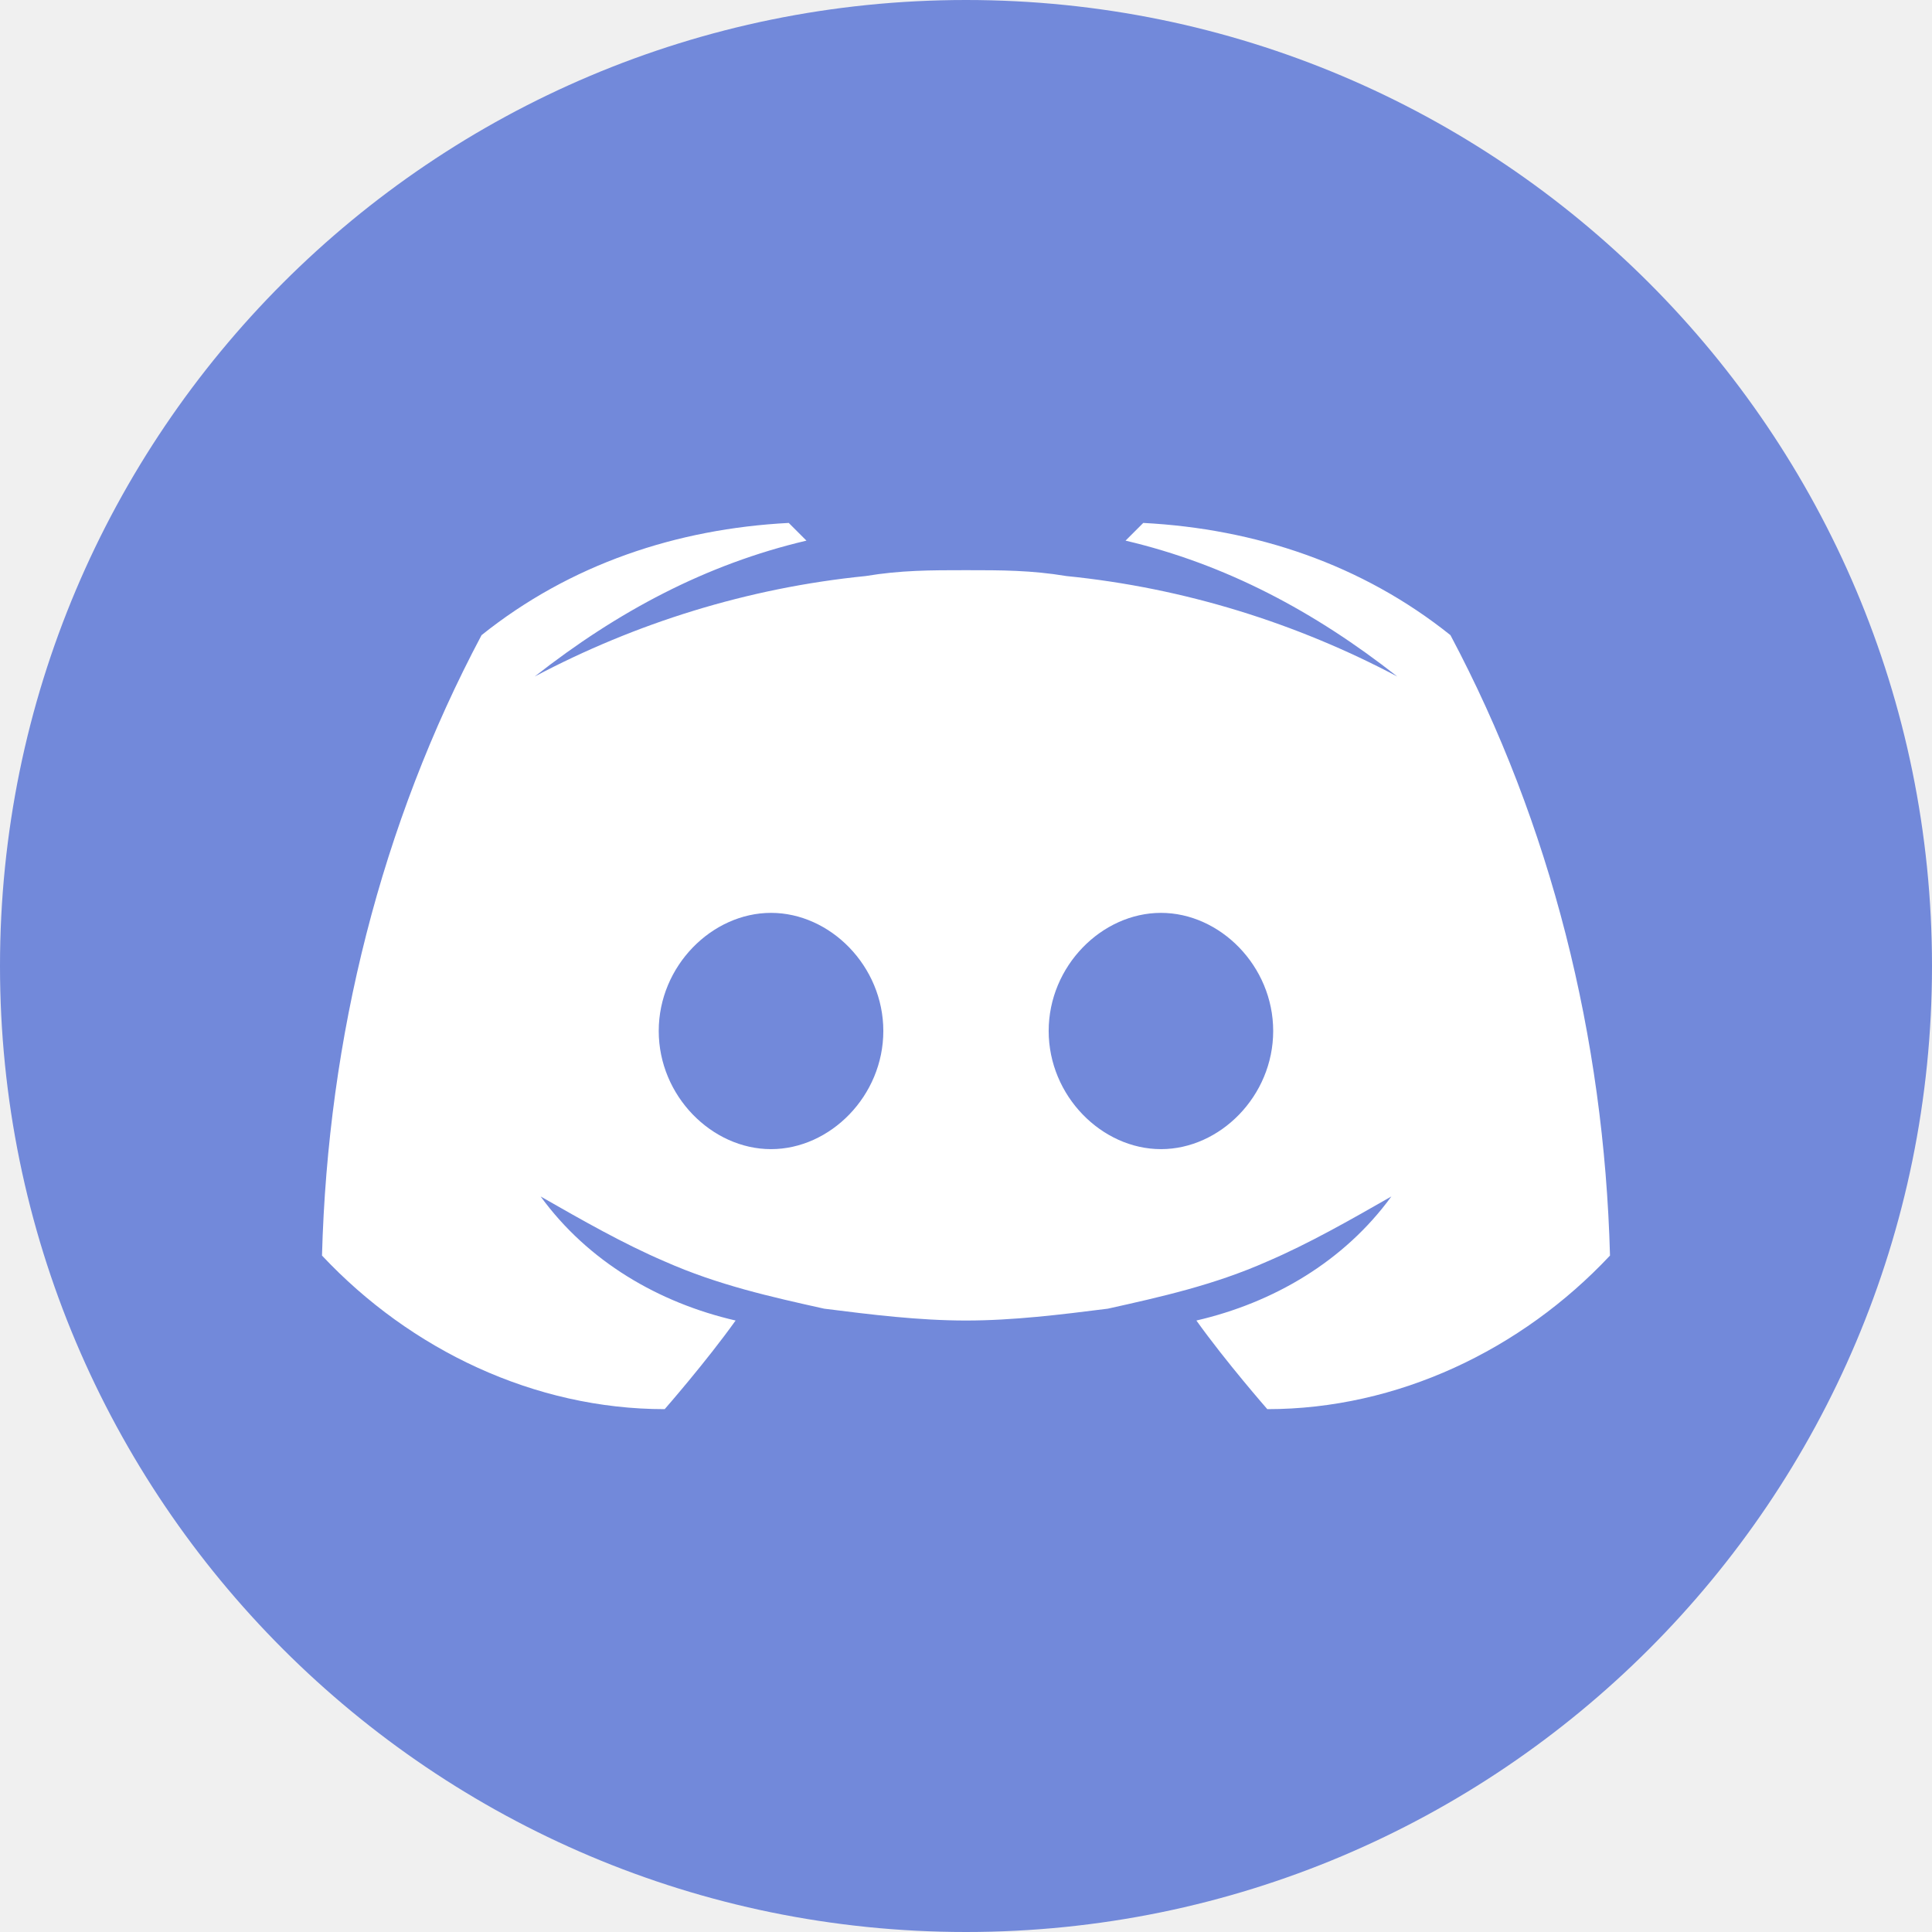
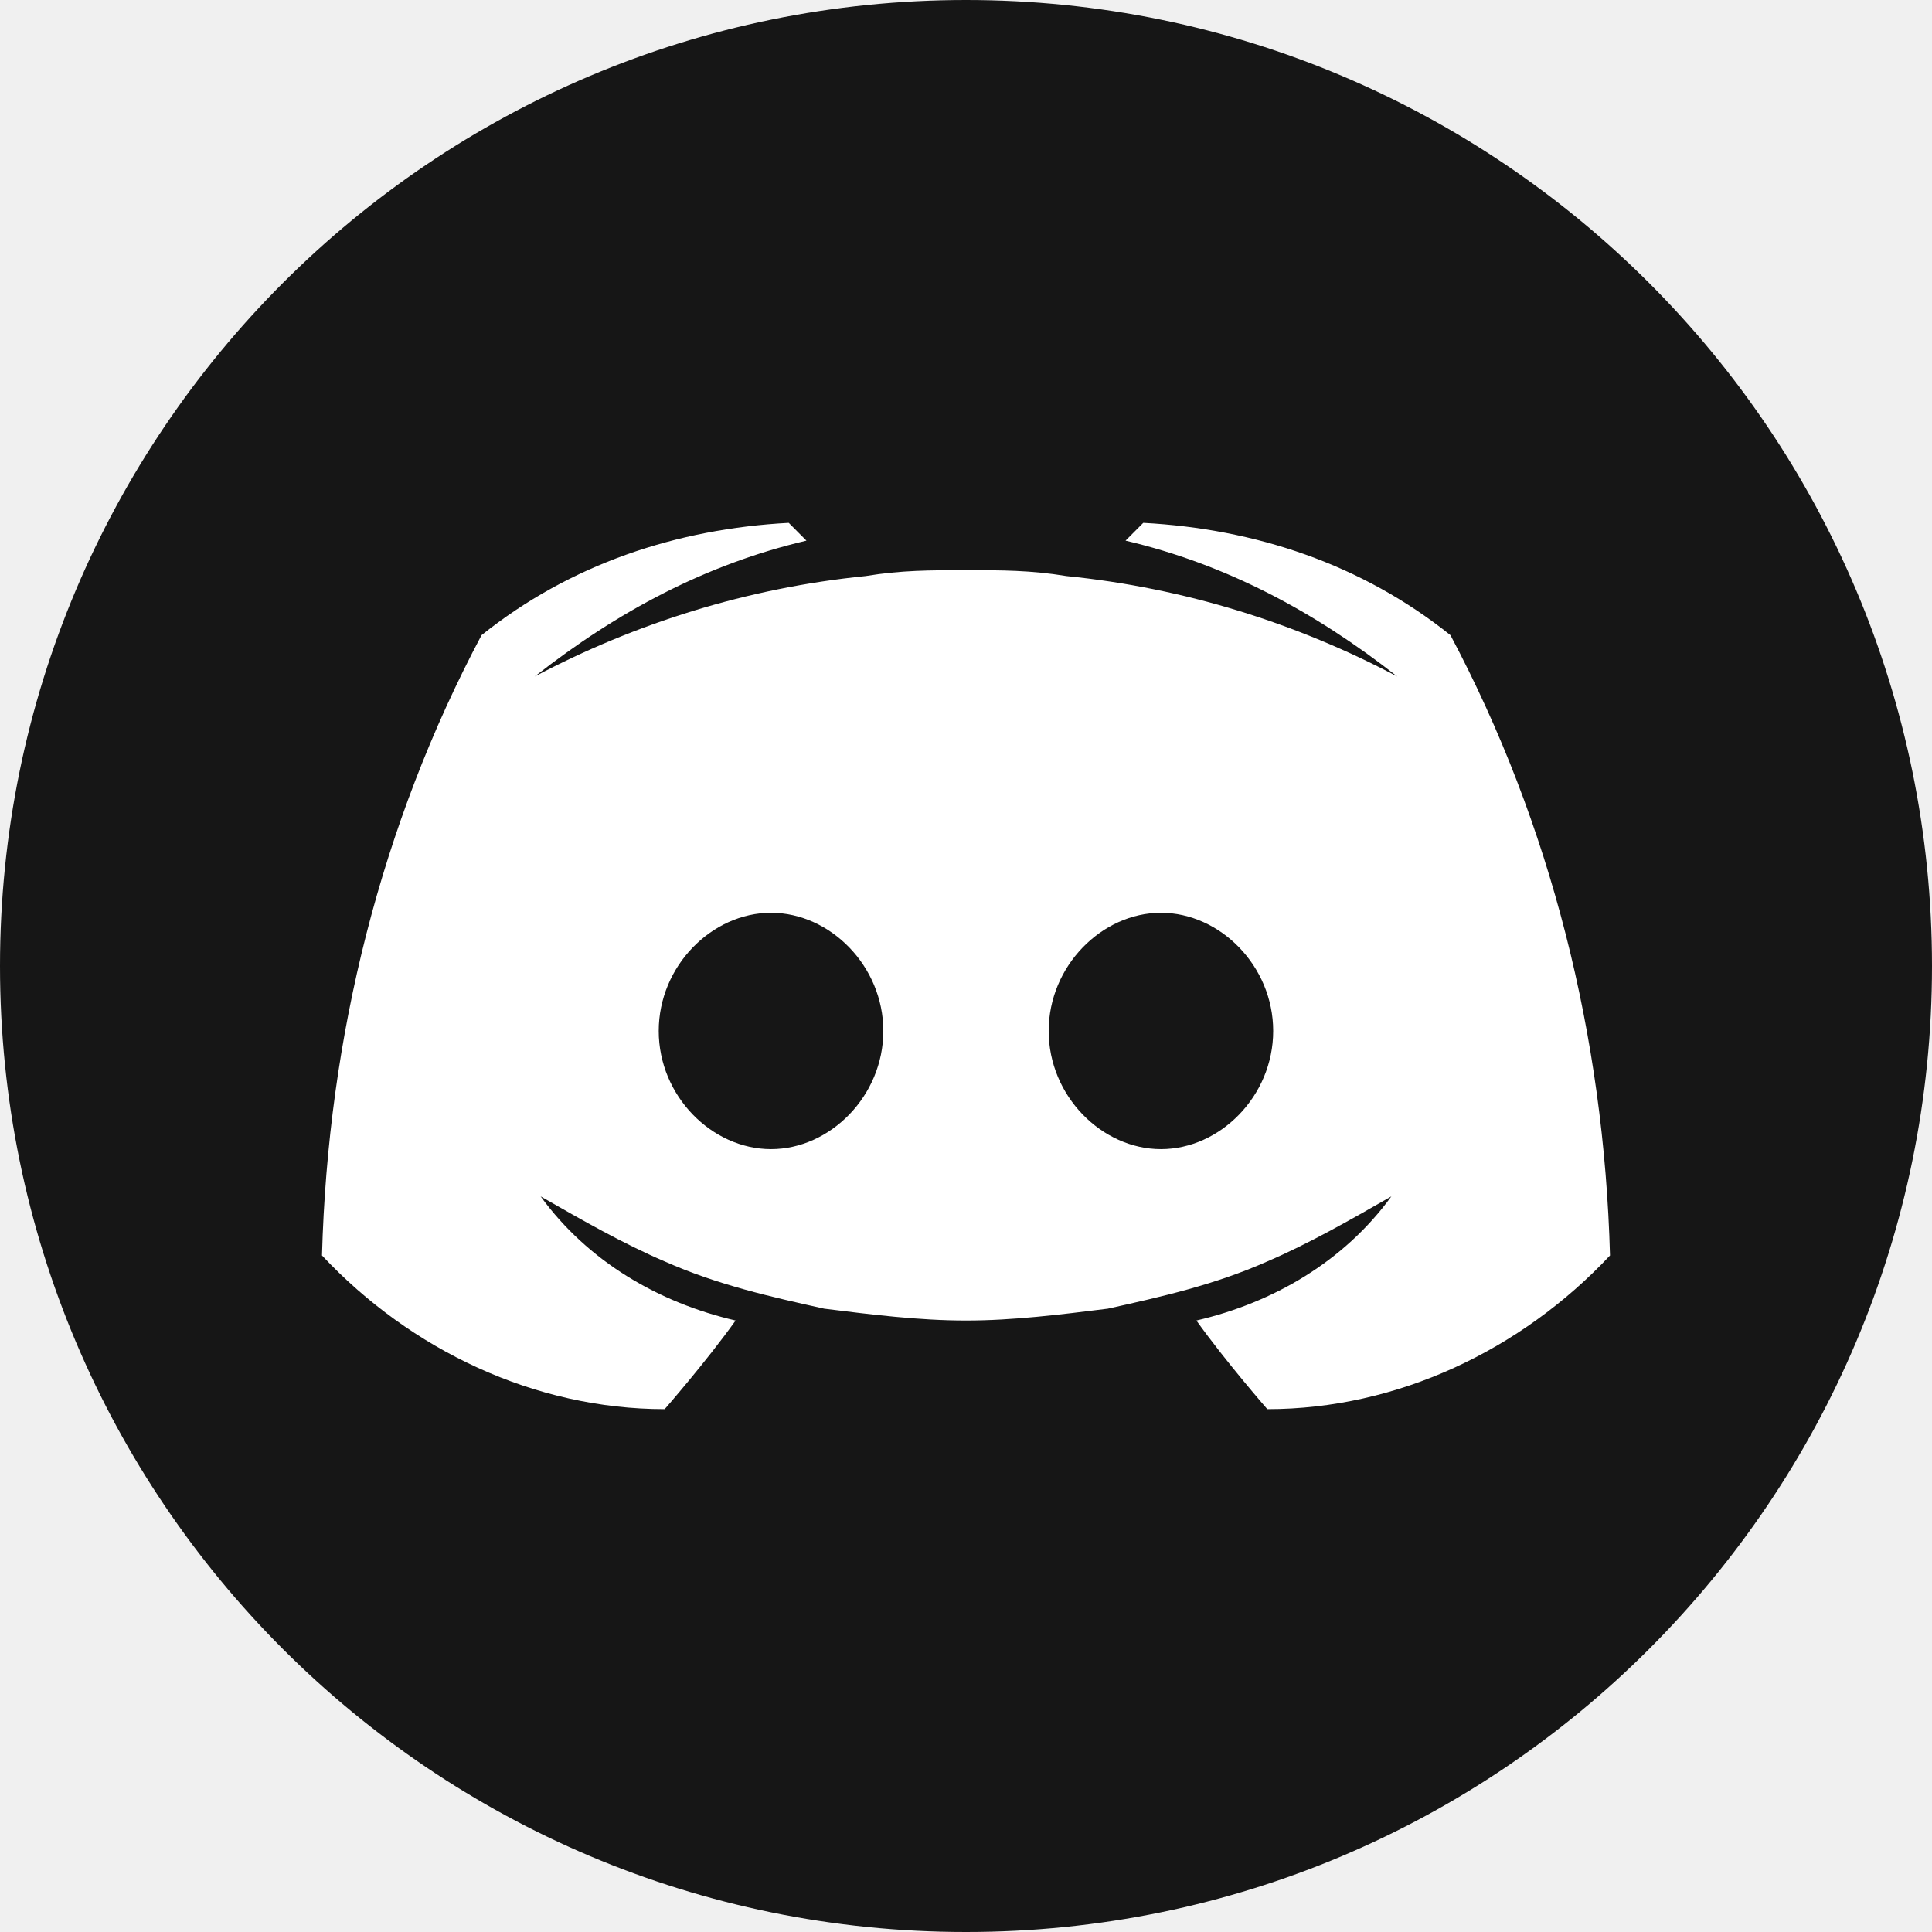
<svg xmlns="http://www.w3.org/2000/svg" width="24" height="24" viewBox="0 0 24 24" fill="none">
-   <rect width="24" height="24" rx="12" fill="#7289DA" />
-   <path d="M18.018 7.89C16.917 7.009 15.596 6.569 14.202 6.496L13.982 6.716C15.229 7.009 16.33 7.597 17.358 8.404C16.11 7.743 14.716 7.303 13.248 7.156C12.807 7.083 12.44 7.083 12 7.083C11.56 7.083 11.193 7.083 10.752 7.156C9.284 7.303 7.89 7.743 6.642 8.404C7.67 7.597 8.771 7.009 10.018 6.716L9.798 6.496C8.404 6.569 7.083 7.009 5.982 7.89C4.734 10.239 4.073 12.881 4 15.597C5.101 16.771 6.642 17.505 8.257 17.505C8.257 17.505 8.771 16.918 9.138 16.404C8.183 16.184 7.303 15.67 6.716 14.863C7.229 15.156 7.743 15.45 8.257 15.67C8.917 15.963 9.578 16.11 10.239 16.257C10.826 16.331 11.413 16.404 12 16.404C12.587 16.404 13.174 16.331 13.761 16.257C14.422 16.11 15.083 15.963 15.743 15.67C16.257 15.45 16.771 15.156 17.284 14.863C16.697 15.67 15.816 16.184 14.862 16.404C15.229 16.918 15.743 17.505 15.743 17.505C17.358 17.505 18.899 16.771 20 15.597C19.927 12.881 19.266 10.239 18.018 7.89ZM9.578 14.275C8.844 14.275 8.183 13.615 8.183 12.807C8.183 12 8.844 11.34 9.578 11.34C10.312 11.34 10.973 12 10.973 12.807C10.973 13.615 10.312 14.275 9.578 14.275ZM14.422 14.275C13.688 14.275 13.027 13.615 13.027 12.807C13.027 12 13.688 11.34 14.422 11.34C15.156 11.34 15.816 12 15.816 12.807C15.816 13.615 15.156 14.275 14.422 14.275Z" fill="white" />
+   <rect width="24" height="24" rx="12" fill="#161616" />
+   <path d="M18.018 7.89C16.917 7.009 15.596 6.569 14.202 6.495L13.982 6.716C15.229 7.009 16.33 7.596 17.358 8.404C16.11 7.743 14.716 7.303 13.248 7.156C12.807 7.083 12.44 7.083 12 7.083C11.56 7.083 11.193 7.083 10.752 7.156C9.284 7.303 7.89 7.743 6.642 8.404C7.67 7.596 8.771 7.009 10.018 6.716L9.798 6.495C8.404 6.569 7.083 7.009 5.982 7.89C4.734 10.239 4.073 12.881 4 15.596C5.101 16.771 6.642 17.505 8.257 17.505C8.257 17.505 8.771 16.917 9.138 16.404C8.183 16.183 7.303 15.67 6.716 14.862C7.229 15.156 7.743 15.45 8.257 15.67C8.917 15.963 9.578 16.11 10.239 16.257C10.826 16.33 11.413 16.404 12 16.404C12.587 16.404 13.174 16.33 13.761 16.257C14.422 16.11 15.083 15.963 15.743 15.67C16.257 15.45 16.771 15.156 17.284 14.862C16.697 15.67 15.816 16.183 14.862 16.404C15.229 16.917 15.743 17.505 15.743 17.505C17.358 17.505 18.899 16.771 20 15.596C19.927 12.881 19.266 10.239 18.018 7.89ZM9.578 14.275C8.844 14.275 8.183 13.615 8.183 12.807C8.183 12 8.844 11.339 9.578 11.339C10.312 11.339 10.973 12 10.973 12.807C10.973 13.615 10.312 14.275 9.578 14.275ZM14.422 14.275C13.688 14.275 13.027 13.615 13.027 12.807C13.027 12 13.688 11.339 14.422 11.339C15.156 11.339 15.816 12 15.816 12.807C15.816 13.615 15.156 14.275 14.422 14.275Z" fill="white" />
</svg>
